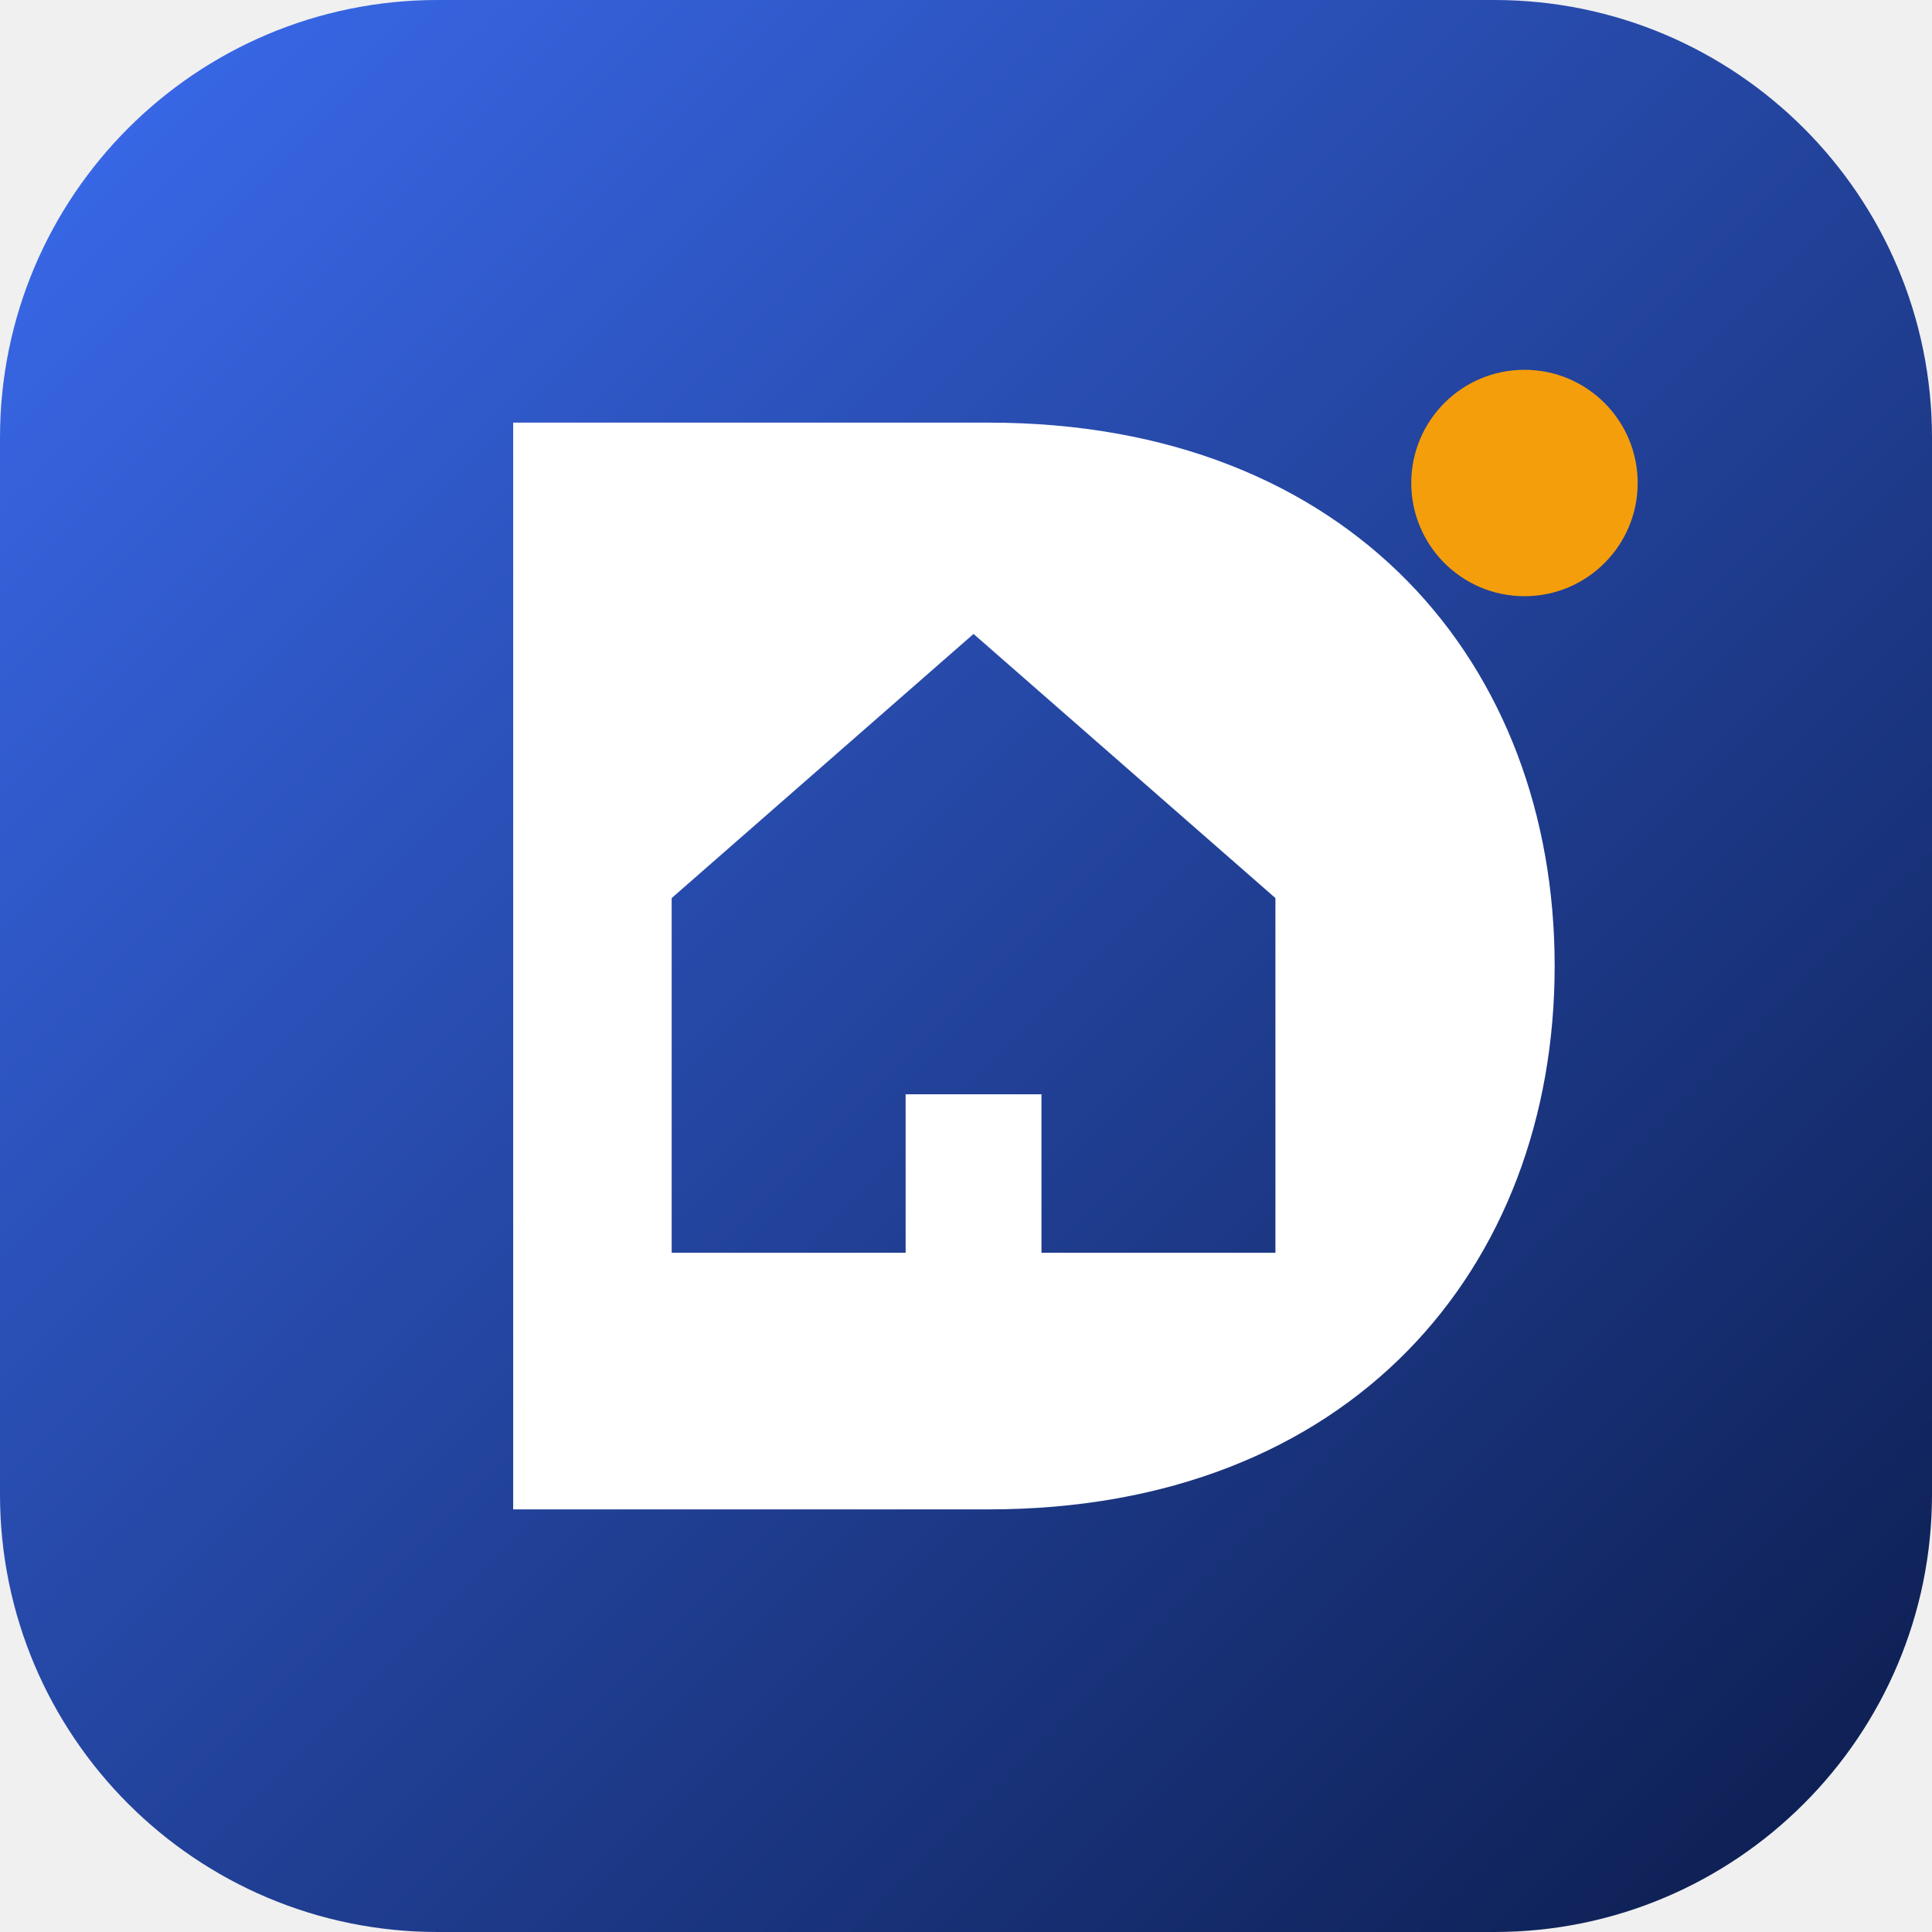
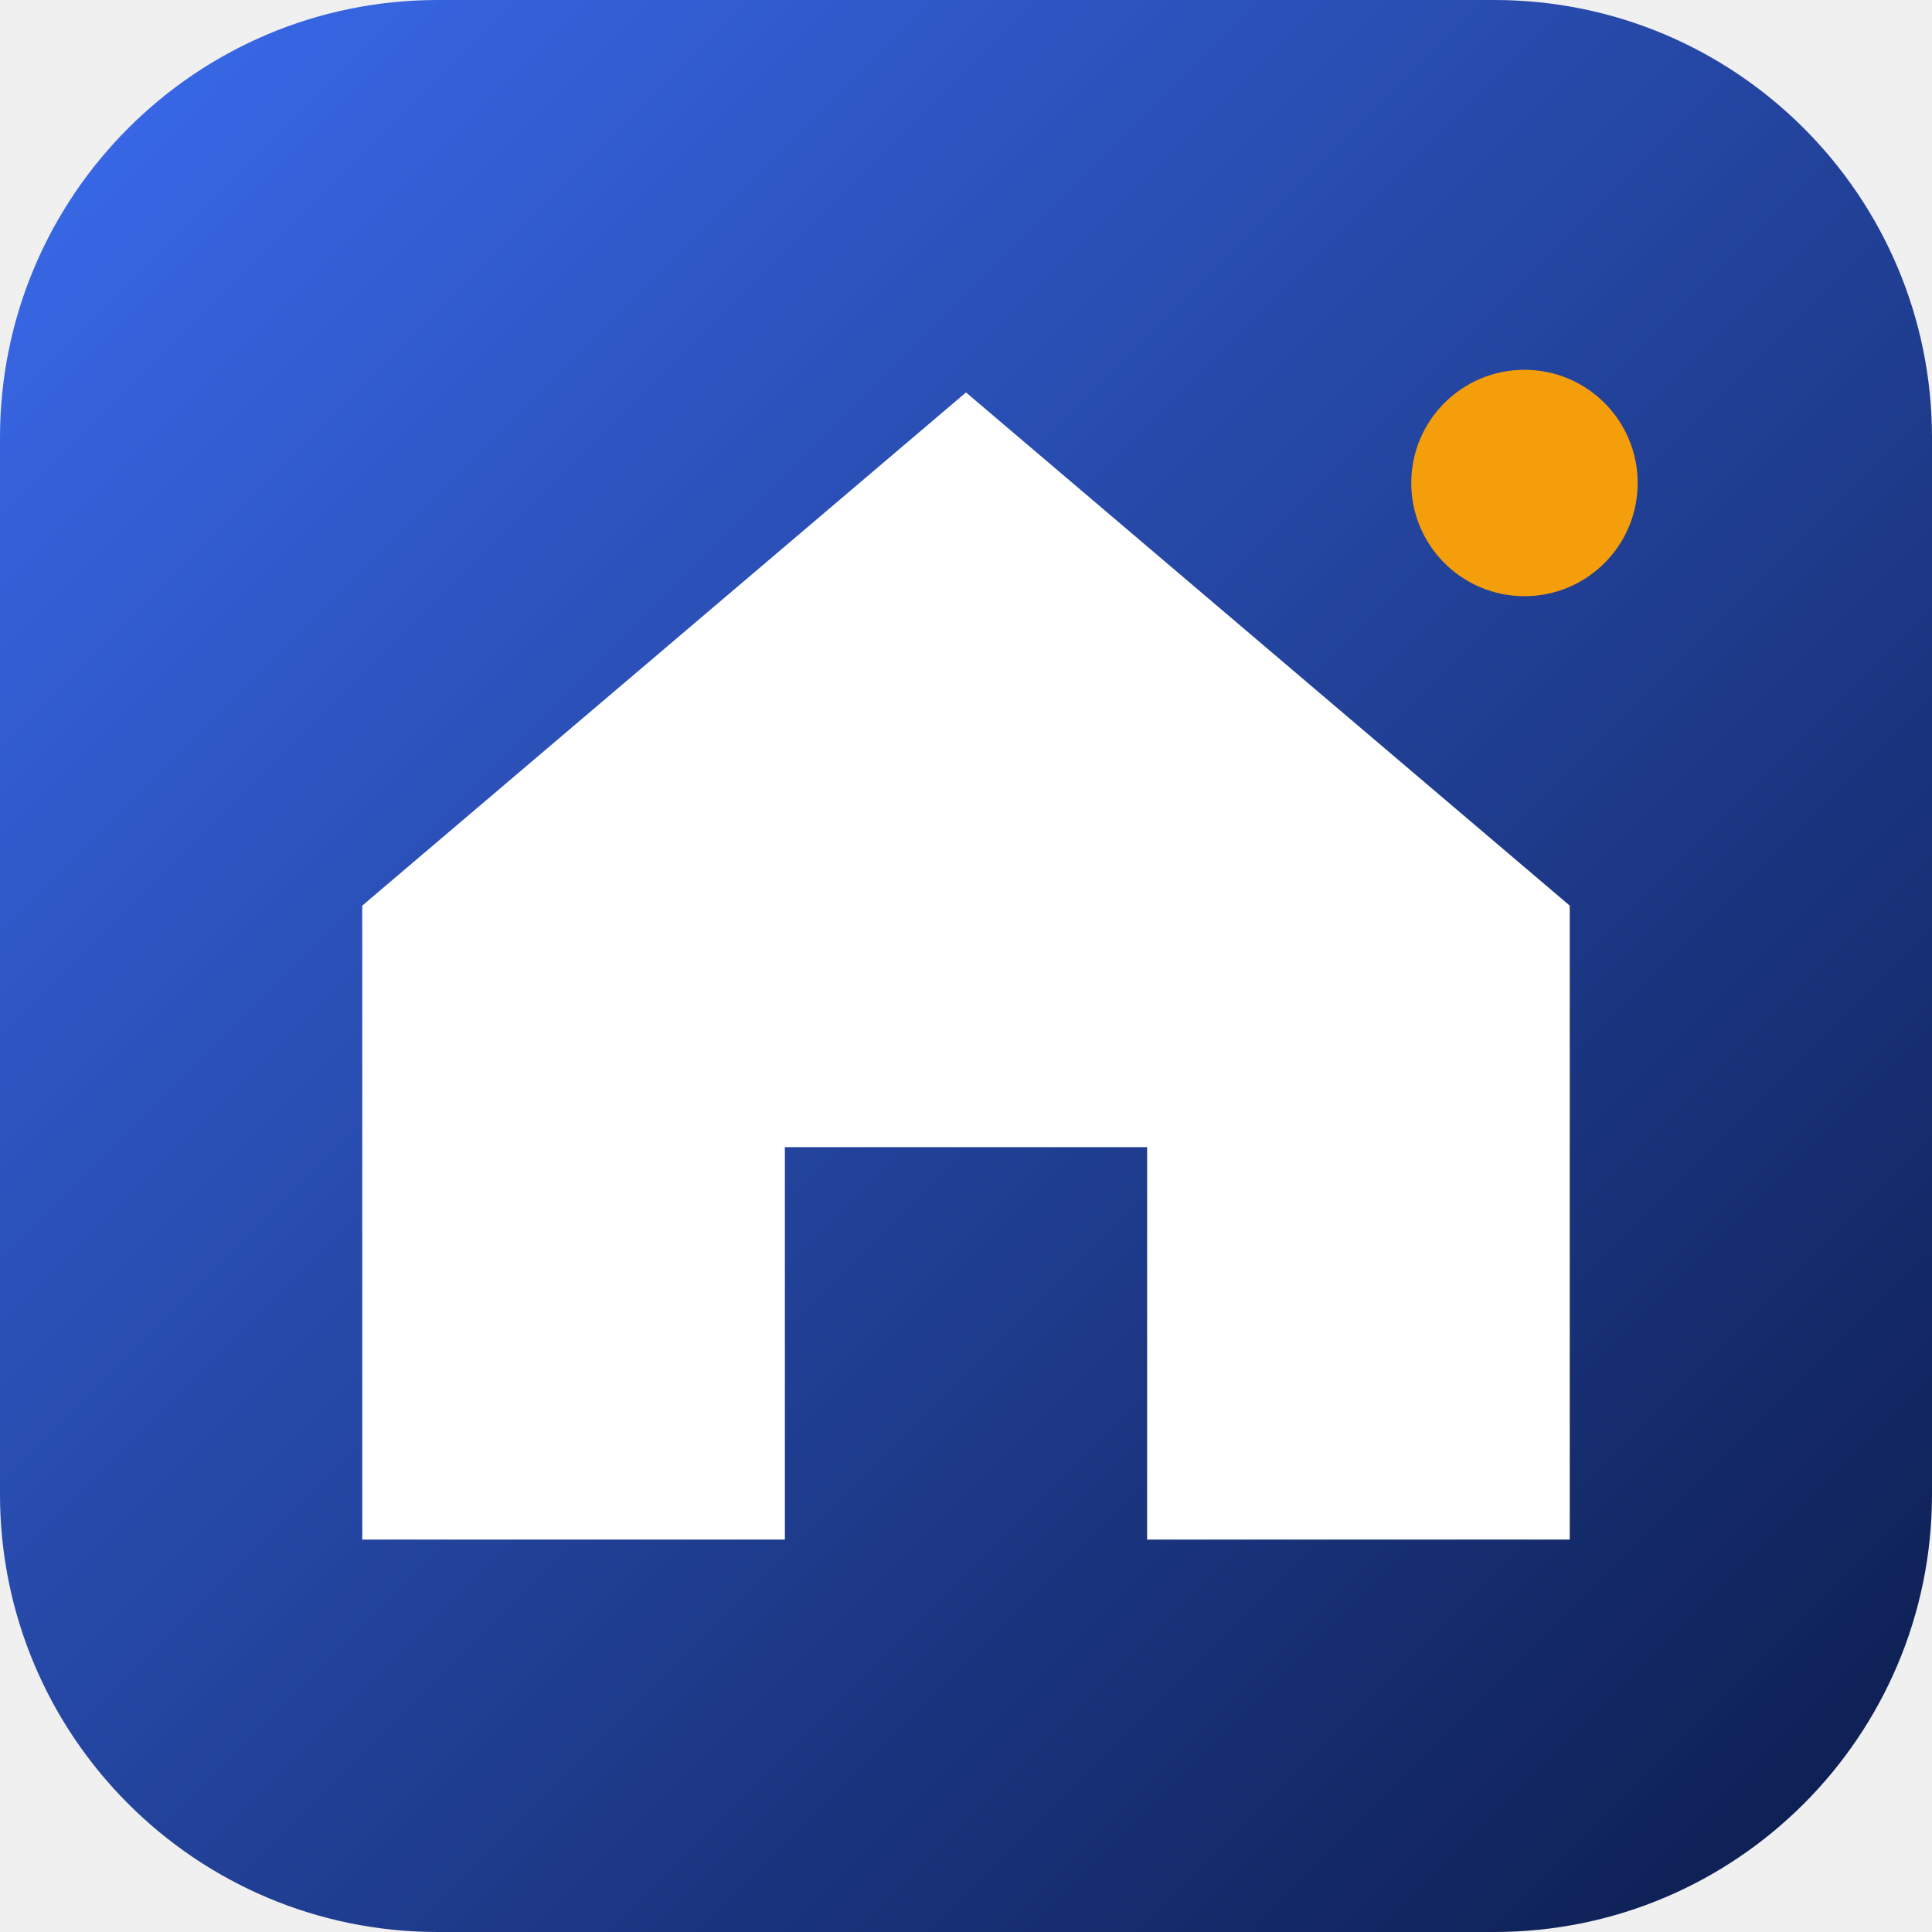
- <svg xmlns="http://www.w3.org/2000/svg" width="512" height="512" viewBox="0 0 512 512" role="img" aria-label="Dalliqo">
+ <svg xmlns="http://www.w3.org/2000/svg" width="512" height="512" viewBox="0 0 512 512" role="img" aria-label="Stateown">
  <defs>
    <linearGradient id="g" x1="0" y1="0" x2="1" y2="1">
      <stop offset="0" stop-color="#3B6CF0" />
      <stop offset="1" stop-color="#0B1B4A" />
    </linearGradient>
  </defs>
  <rect width="512" height="512" rx="116" fill="url(#g)" />
-   <path fill="#FFFFFF" fill-rule="evenodd" d="M136 112H262C358 112 412 176 412 256C412 336 358 400 262 400H136Z M258 168L338 238V332H276V290H240V332H178V238Z" />
+   <path fill="#FFFFFF" fill-rule="evenodd" d="M256 104L416 240V408H304V304H208V408H96V240Z" />
  <circle cx="404" cy="128" r="30" fill="#F59E0B" />
</svg>
